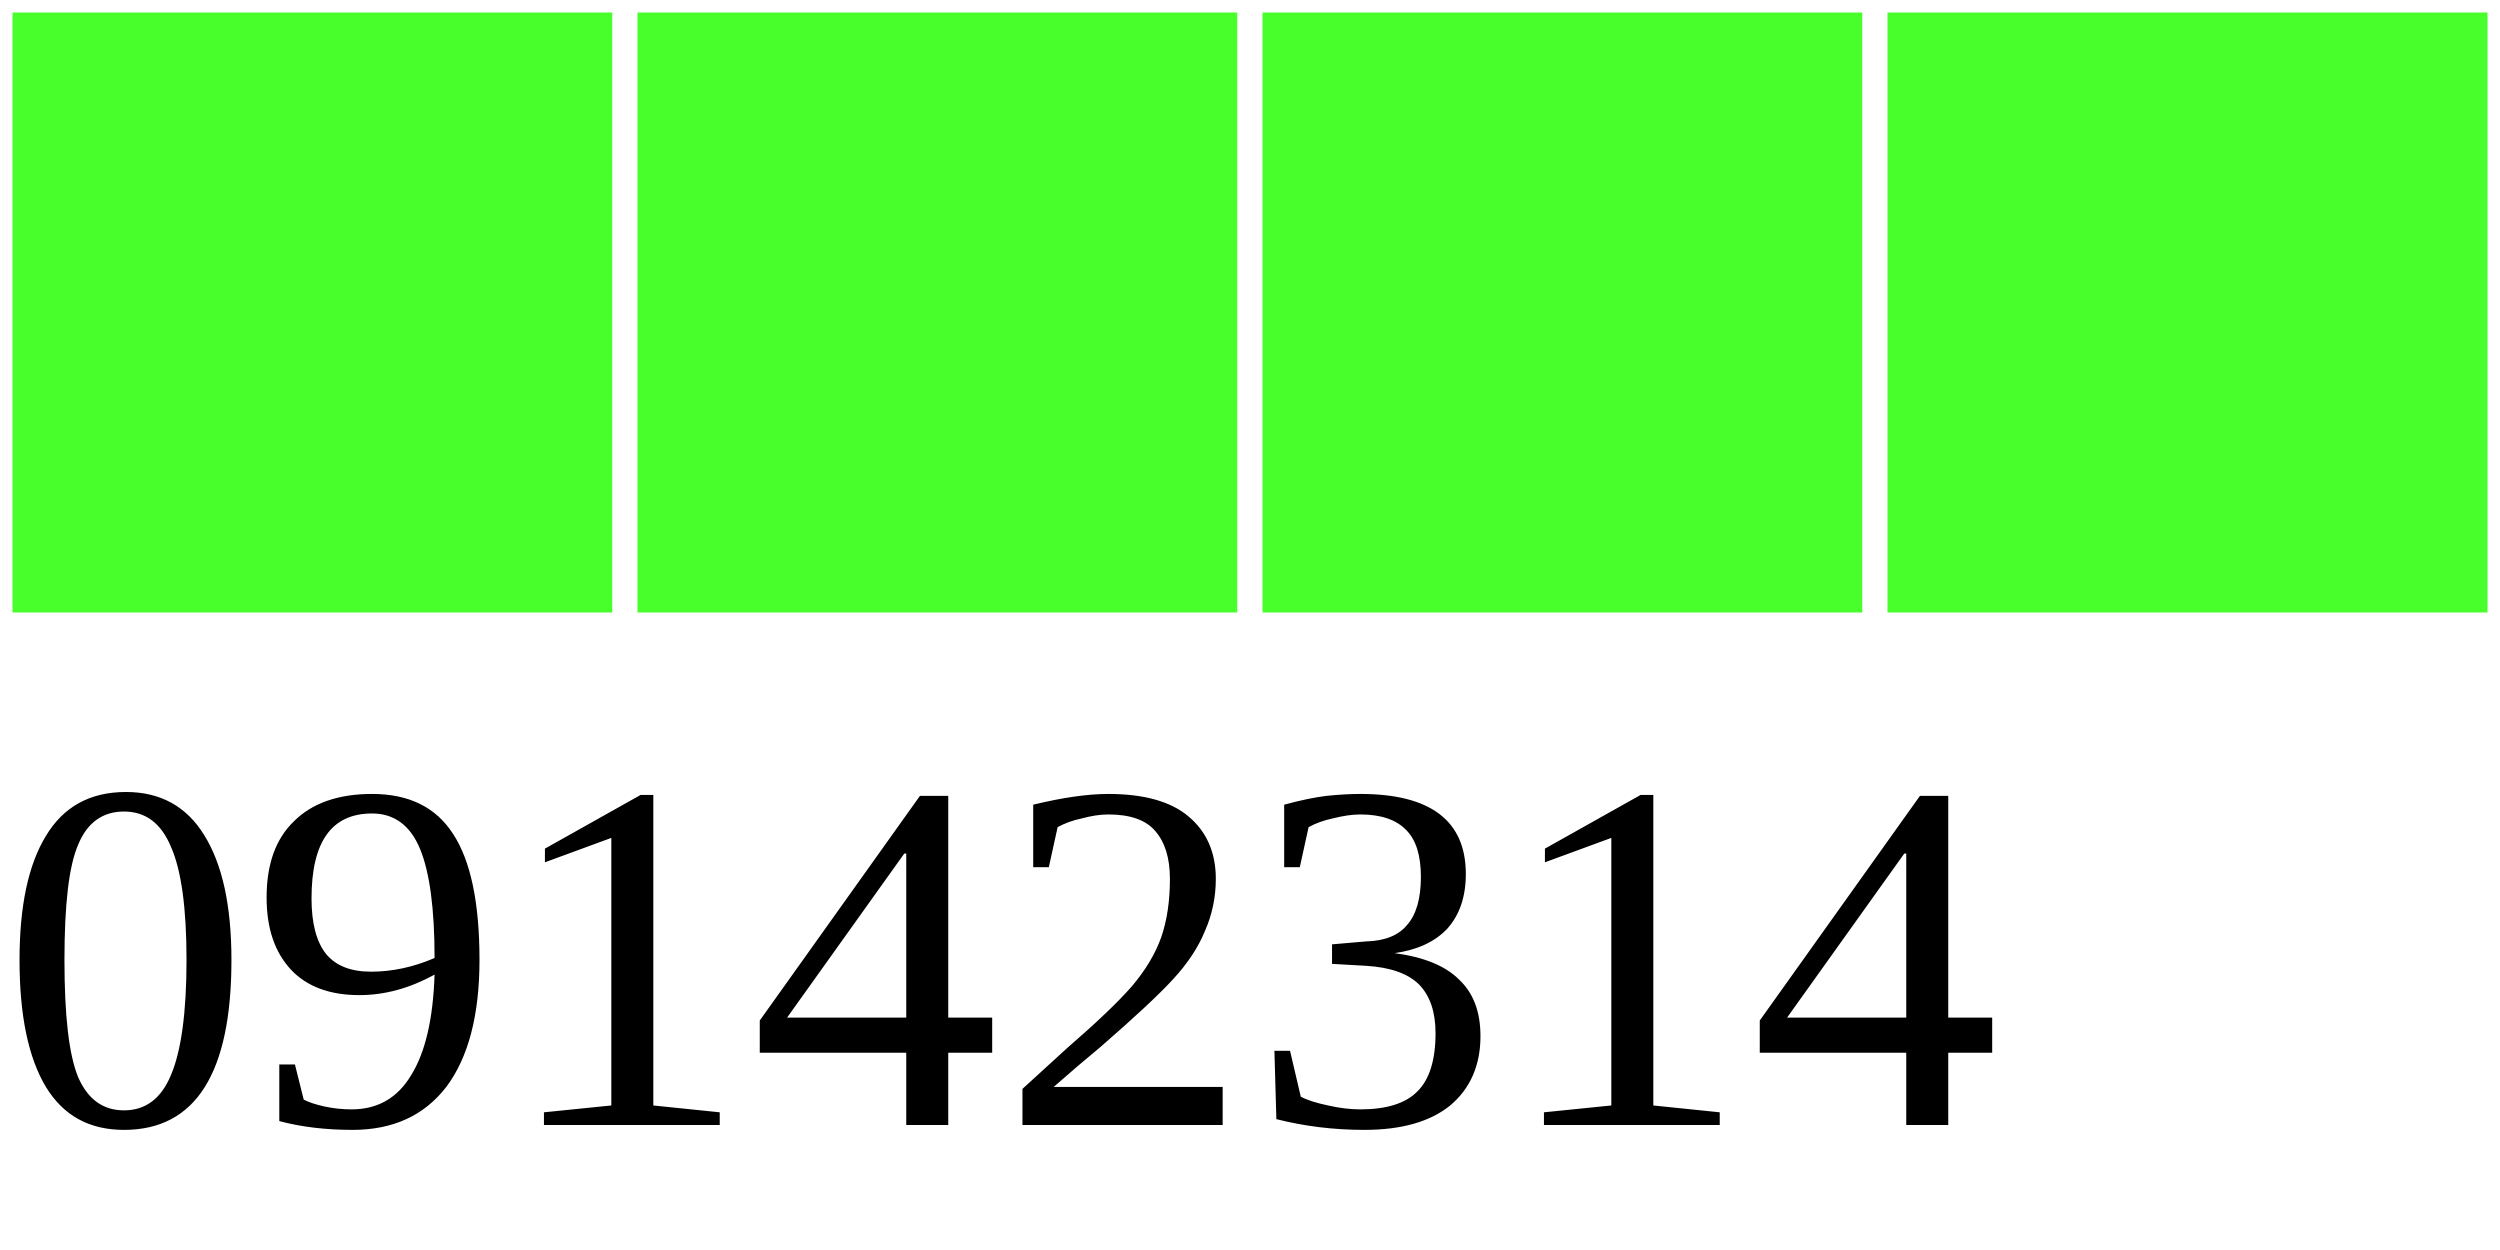
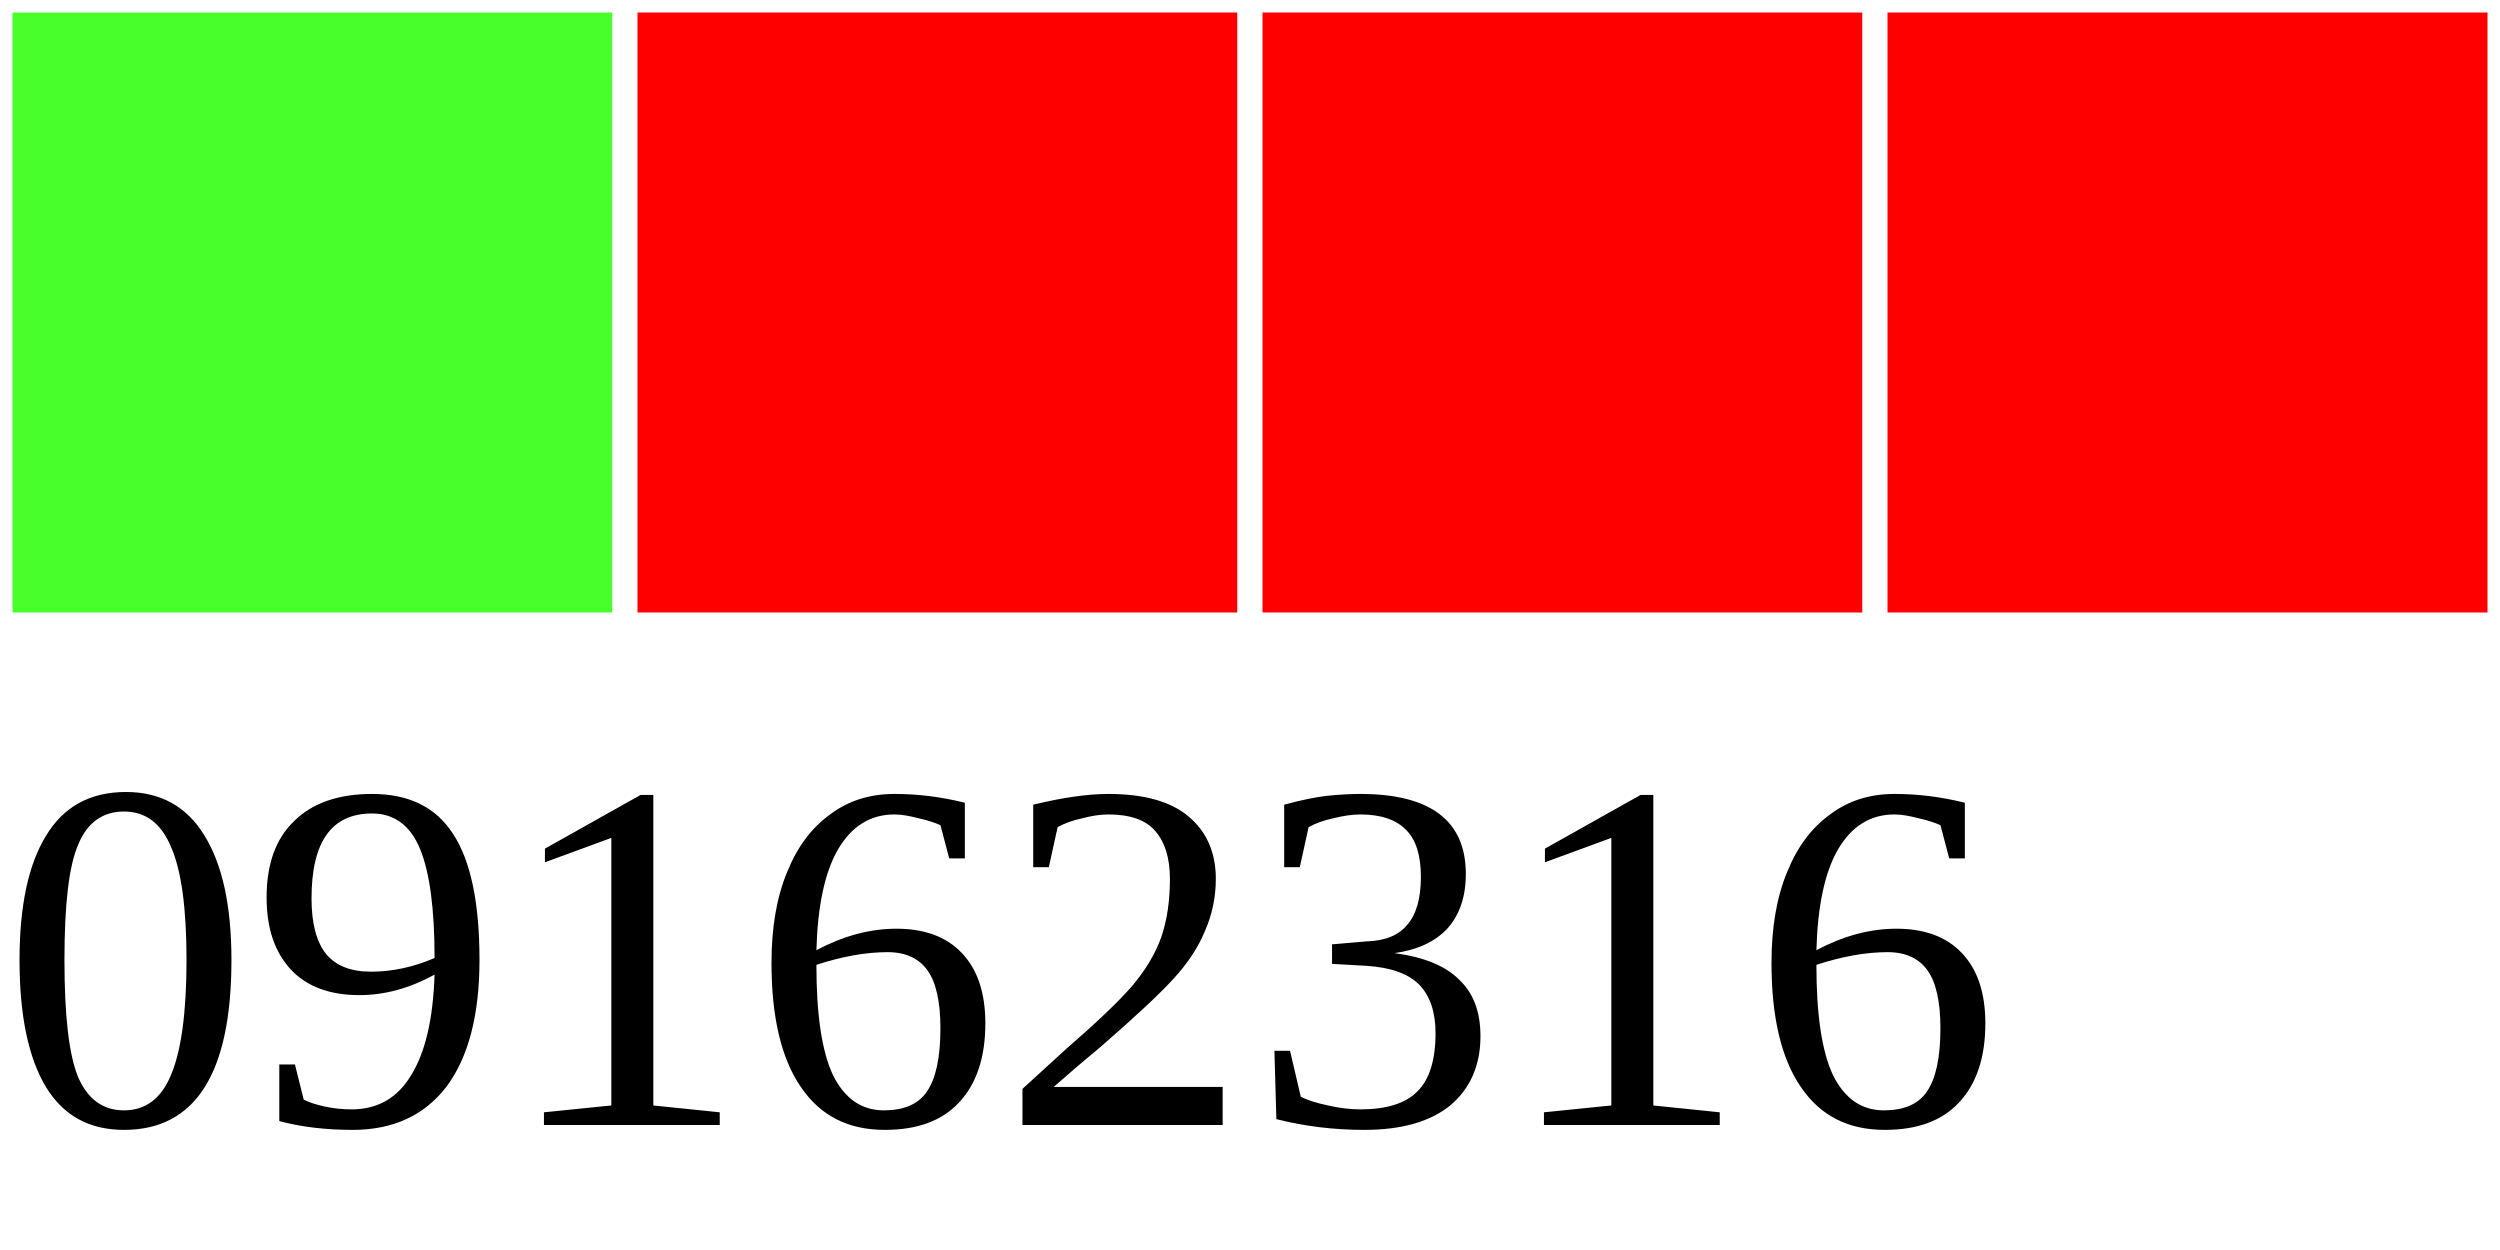
<svg xmlns="http://www.w3.org/2000/svg" width="40" height="20">
  <g>
    <rect width="10" height="10" style="fill:#48FF2C;stroke-width:0.4;stroke:rgb(255,255,255)" x="0" />
-     <rect width="10" height="10" style="fill:#48FF2C;stroke-width:0.4;stroke:rgb(255,255,255)" x="10" />
-     <rect width="10" height="10" style="fill:#48FF2C;stroke-width:0.4;stroke:rgb(255,255,255)" x="20" />
-     <rect width="10" height="10" style="fill:#48FF2C;stroke-width:0.4;stroke:rgb(255,255,255)" x="30" />
-     <text x="0" y="18" fill="black" font-size="8">09142314</text>
+     <rect width="10" height="10" style="fill:#FF0000;stroke-width:0.4;stroke:rgb(255,255,255)" x="10" />
+     <rect width="10" height="10" style="fill:#FF0000;stroke-width:0.4;stroke:rgb(255,255,255)" x="20" />
+     <rect width="10" height="10" style="fill:#FF0000;stroke-width:0.4;stroke:rgb(255,255,255)" x="30" />
+     <text x="0" y="18" fill="black" font-size="8">09162316</text>
  </g>
</svg>
